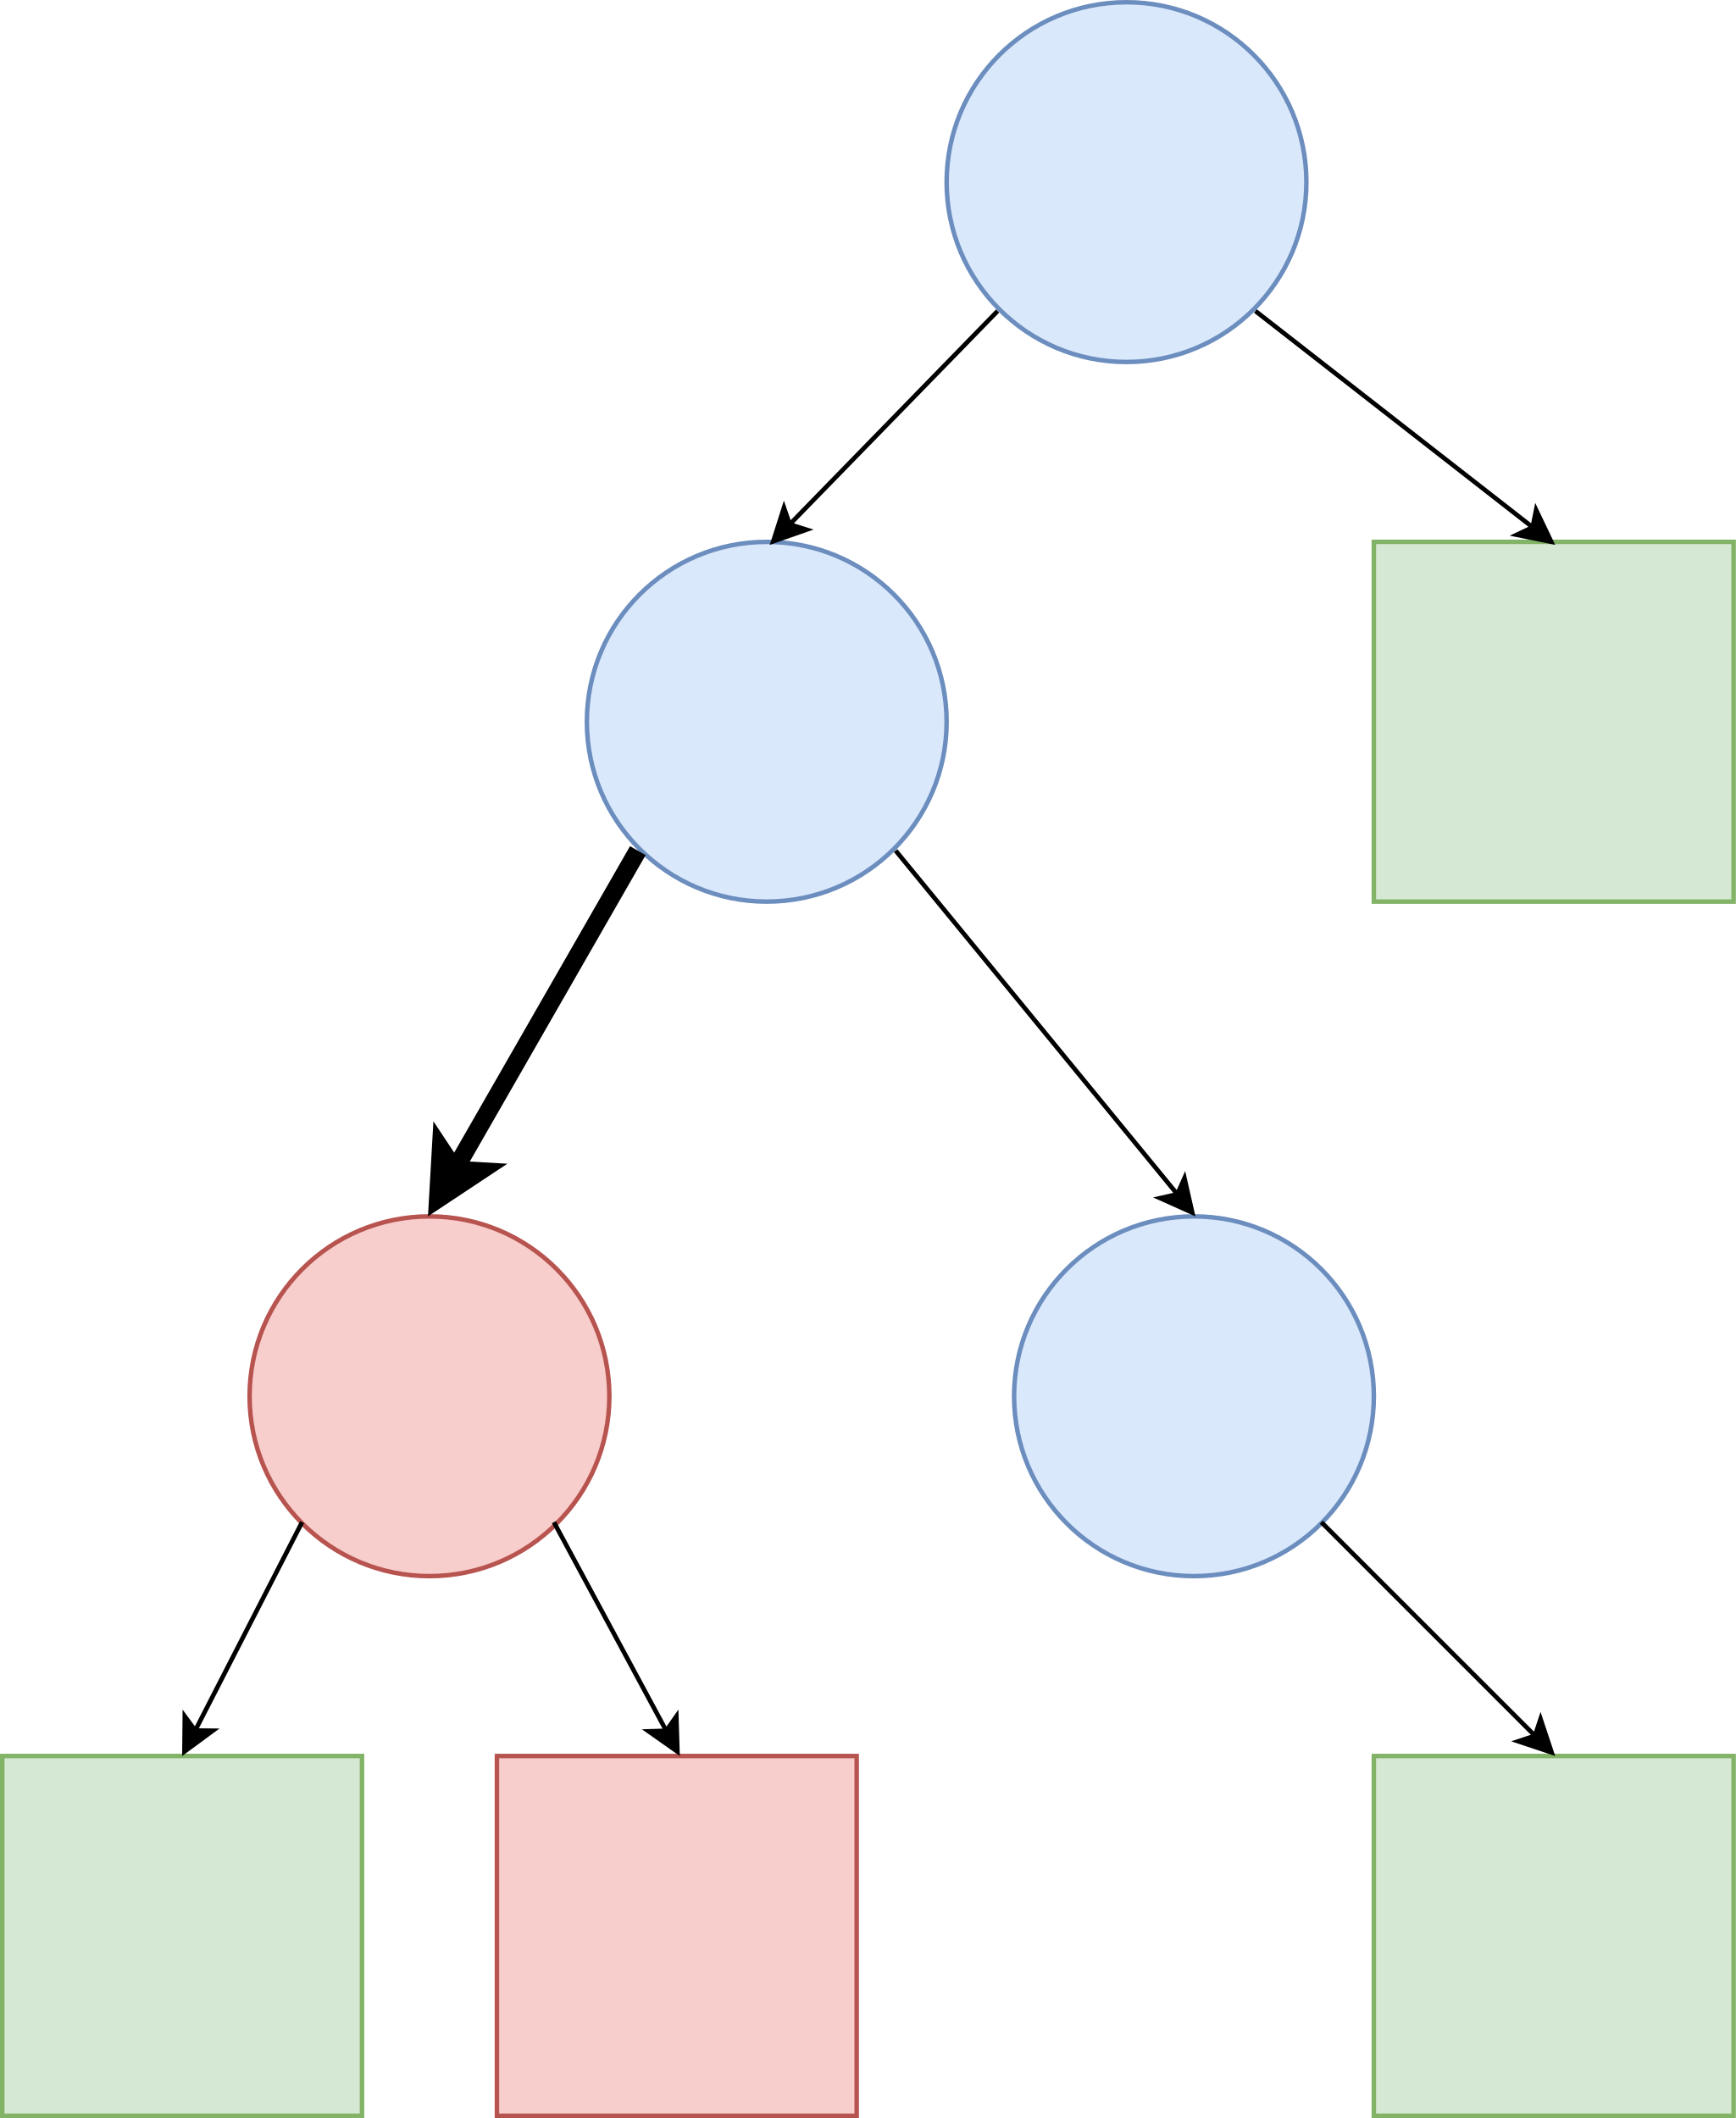
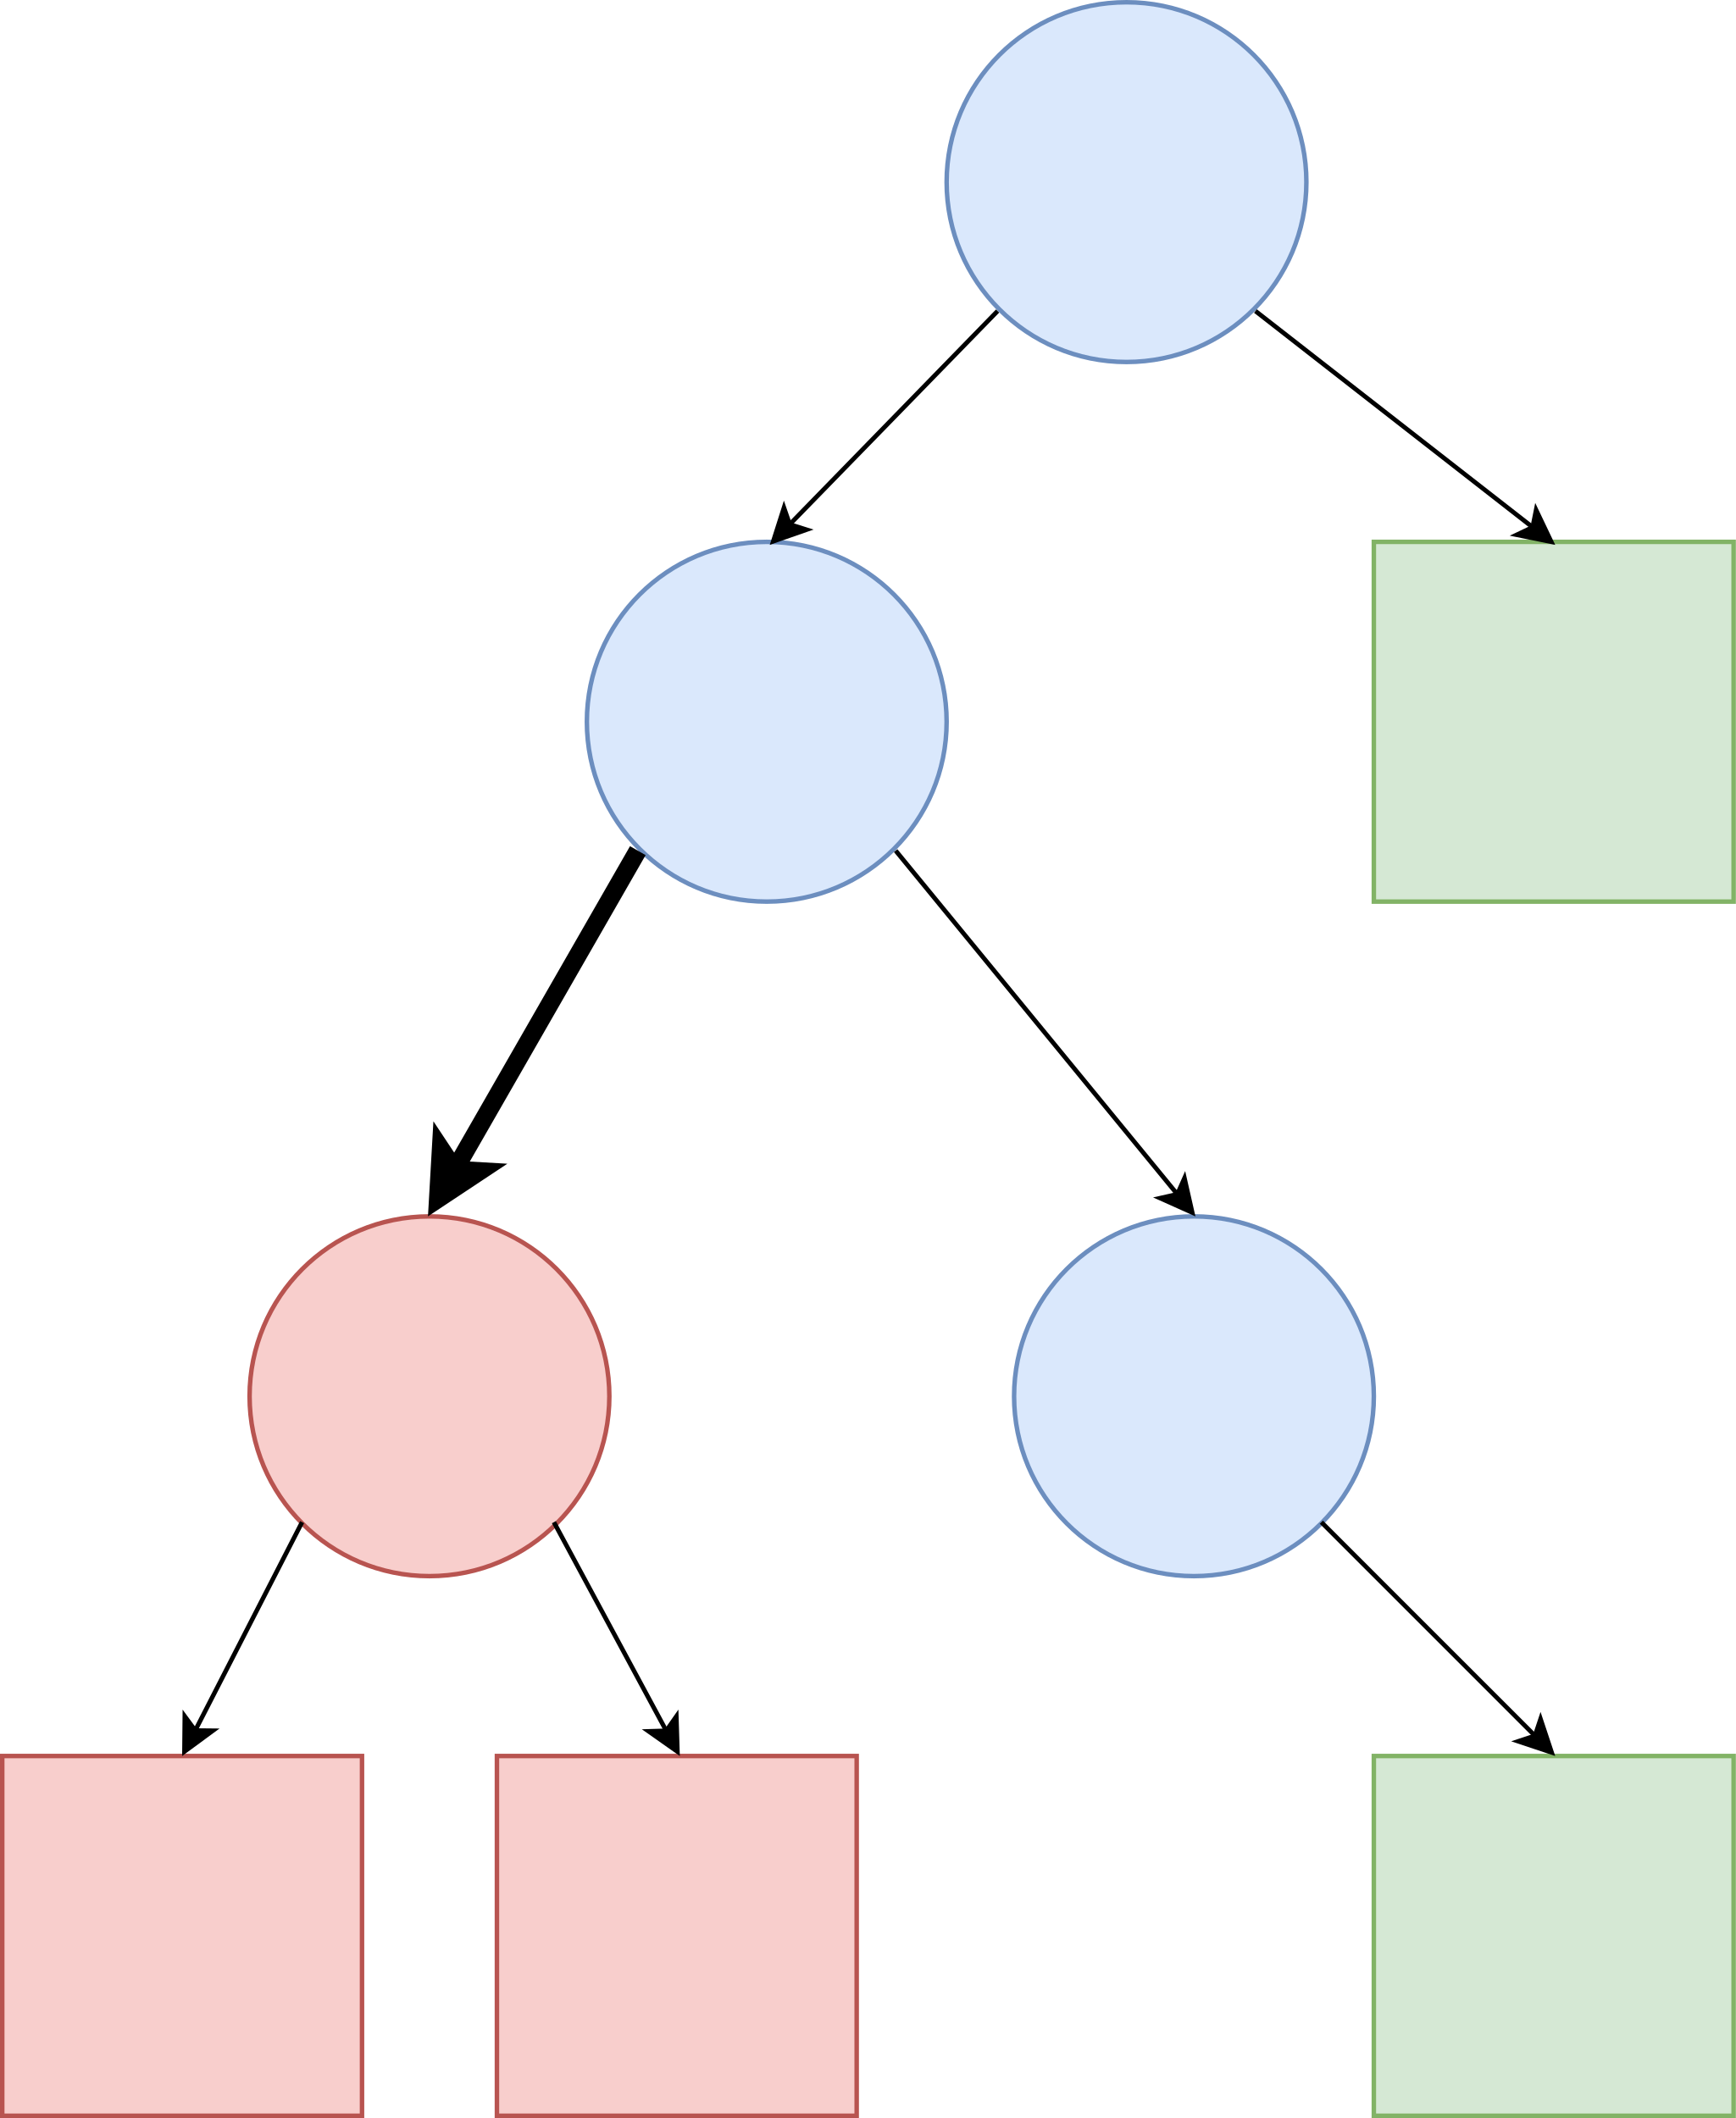
- <svg xmlns="http://www.w3.org/2000/svg" width="386px" height="471px" version="1.1" content="&lt;mxfile userAgent=&quot;Mozilla/5.0 (Macintosh; Intel Mac OS X 10_12_4) AppleWebKit/537.36 (KHTML, like Gecko) Chrome/57.0.299.133 Safari/537.36&quot; version=&quot;6.4.6&quot; editor=&quot;www.draw.io&quot;&gt;&lt;diagram name=&quot;Page-1&quot;&gt;7Zldb9owFIZ/DbdV4o8QLlfWbjeTJvVi66VJTohVg5FjCuzXz2AHYggpqtIkU5eLyn6Pv/L66YkTRni62H5TbJX/kCmIEQrS7Qh/HSEUB8T83Qs7K0Q4ssJc8dRK4Ul44n/AiYFT1zyFwmuopRSar3wxkcslJNrTmFJy4zfLpPBnXbE5XAhPCROX6i+e6tzdFg1O+nfg87ycOQxcZMaSl7mS66Wbb4RwdrhseMHKsVz7Imep3FQk/DDCUyWltqXFdgpib21pm+33eCV6XLeCpb6lA57YHq9MrKFc8mFheleaYXoY303lfpNzDU8rluwjG7PzRsv1QphaaIqsWNnNyPgWzAT3gs1A3B8tmUoh1WFM/Hi4TJOMC1HRUwZxlhi90Eq+QCUSJTHMMhNxCwalYXv1rsOjlwZRkAvQameauA4YO/t3Pnabyl47Ka9sc6kxR9f8OPDJYVNwJtcbToK3De/AZgpxSupsjtEMR1E7NofIt5kEHfocfh6fCaL9+YyG4HMWJ5DUpo1ZTIlJ2634jHCPPOMh+NwPzyHu0GcyrAdiN2SHY9/xo5VdOE6H5Xg3RxBEz44gXTIefUbHMemR8fENji/TL/tXF1NLBCsKnvhGw5br36YcuPJzqS/NYg6BO1pWn107OwmkF287Z6aZhci1SsDPgZqpOejqufXS3Ip5tMa8UlMgmOav/jLqHHUz/JTcLLCSn/z/FkrONsUu3/Wqvu+8NVBwNpC954uBzM6wXaXZat+guEDgaMxtVMTtURH2QwXqlYpJdBdVL+ztLaZjLzwm7TBDgknjuJ0idMv7+wckFpupy28j5P1Q0RqoSJ9QIYpqd7dlqMxjpWmaITFWGvuPpKk6oqJeiRqHd7hyocjbahTEXhiP30kUIk3ZEMWT2nAvRN3wcWZAREU1RF05a3ZDFEZxU/Joiyg8oY3gDoko1M9z8H1ElV/dPaLof6IGRdQNH9yGk6NqicK9EkUbn3pxS0AFjceokASN03wgUKZ6+hnPNj/9VIof/gI=&lt;/diagram&gt;&lt;/mxfile&gt;">
+ <svg xmlns="http://www.w3.org/2000/svg" width="386px" height="471px" version="1.1" content="&lt;mxfile userAgent=&quot;Mozilla/5.0 (Macintosh; Intel Mac OS X 10_12_4) AppleWebKit/537.36 (KHTML, like Gecko) Chrome/57.0.299.133 Safari/537.36&quot; version=&quot;6.4.6&quot; editor=&quot;www.draw.io&quot;&gt;&lt;diagram name=&quot;Page-1&quot;&gt;7ZlNb5swGMc/Ta4V+IXAcc3a7TJpUg/bjg48BKtOHBmnSfbp58QmwQmlWUUBaeMQ2f/Hb/z9i7FhgmfL3RfF1sU3mYGYoCDbTfDnCUJJgszvQdhbIcKRFRaKZ1YKz8IT/w1ODJy64RmUXkEtpdB87YupXK0g1Z7GlJJbv1guhd/rmi3gSnhKmbhWf/BMF1aNaXDWvwJfFFXPYeAic5Y+L5TcrFx/E4Tz42XDS1a15cqXBcvktibhhwmeKSm1TS13MxAHayvbbL3HV6KncStY6Vsq4MTWeGFiA9WQjwPT+8oMU8P4bjL324JreFqz9BDZmpk3WqGXwuRCk2Tl2k5GzndgOrgXbA7i/mTJTAqpjm3ix+NliuRciJqeMYjz1OilVvIZapEojWGem4gbMCgNu1fvOjx5aRAFuQSt9qaIq4Cxs3/vY7etzbWTito0VxpzdC1ODZ8dNglncrPhJHjb8I+3OY9TSBttnseUGMw7sTlEvs0k6NHncAw+ZxTijDT5HKM5jqJufCaIDuczGoPP/fCM8IA84zH4PAzPIe7RZzKuB2JPK/XUd/xkZR+O03E53s8WBNGLLUifjEf/ouOYDMj49AbHV9mnw9HF5FLBypKnvtGw4/qnSQcu/avSV2Ywx8AdrbK/XDnbCWRXp50L08xA5Eal4K+BmqkF6Pq+9drcmnm0wbxKUyCY5i/+MJocdT18l9wMsLY++f8WSi4mxQ7f1aqfd95qKLhoyN7zVUNmZti+Vmx9KFBeIXAy5jYq4u6oCP+CCtOmO3JH3TKCBmUkie6i+oW9mcZ06oWnpBuCSJC0ttsrULec5j9gmbHrdvWmhLwfKtoAFRkSKkRR4+x2DJV5yLR1MybGKmP7XrQ6JCoalKhpeIdrF4q8qUZB7IXx9J1EIdK2GqI4aQwPQtQNr2pGRFTUQNQrO89+iMIobls8uiIKJ7QV3DERhYZ5Dr6PqOodvEcU/U/UqIi64fXbeNaoRqLwoETR1qde3BFQQes2KiRBazcfCJTJnj/q2eLnD6f44Q8=&lt;/diagram&gt;&lt;/mxfile&gt;">
  <defs />
  <g transform="translate(0.5,0.5)">
    <ellipse cx="250" cy="40" rx="40" ry="40" fill="#dae8fc" stroke="#6c8ebf" pointer-events="none" />
-     <rect x="0" y="390" width="80" height="80" fill="#d5e8d4" stroke="#82b366" pointer-events="none" />
+     <rect x="0" y="390" width="80" height="80" fill="#f8cecc" stroke="#b85450" pointer-events="none" />
    <rect x="305" y="390" width="80" height="80" fill="#d5e8d4" stroke="#82b366" pointer-events="none" />
    <rect x="110" y="390" width="80" height="80" fill="#f8cecc" stroke="#b85450" pointer-events="none" />
    <rect x="305" y="120" width="80" height="80" fill="#d5e8d4" stroke="#82b366" pointer-events="none" />
    <ellipse cx="95" cy="310" rx="40" ry="40" fill="#f8cecc" stroke="#b85450" pointer-events="none" />
    <ellipse cx="170" cy="160" rx="40" ry="40" fill="#dae8fc" stroke="#6c8ebf" pointer-events="none" />
    <ellipse cx="265" cy="310" rx="40" ry="40" fill="#dae8fc" stroke="#6c8ebf" pointer-events="none" />
    <path d="M 66.67 338 L 42.91 384.33" fill="none" stroke="#000000" stroke-miterlimit="10" pointer-events="none" />
    <path d="M 40.51 389.01 L 40.59 381.18 L 42.91 384.33 L 46.82 384.37 Z" fill="#000000" stroke="#000000" stroke-miterlimit="10" pointer-events="none" />
    <path d="M 122.67 338 L 147.65 384.39" fill="none" stroke="#000000" stroke-miterlimit="10" pointer-events="none" />
    <path d="M 150.14 389.02 L 143.74 384.51 L 147.65 384.39 L 149.9 381.19 Z" fill="#000000" stroke="#000000" stroke-miterlimit="10" pointer-events="none" />
    <path d="M 141.33 188.67 L 100.62 259.62" fill="none" stroke="#000000" stroke-width="4" stroke-miterlimit="10" pointer-events="none" />
    <path d="M 96.89 266.12 L 97.53 254.96 L 100.62 259.62 L 106.21 259.94 Z" fill="#000000" stroke="#000000" stroke-width="4" stroke-miterlimit="10" pointer-events="none" />
    <path d="M 198.67 188.67 L 261.3 265.08" fill="none" stroke="#000000" stroke-miterlimit="10" pointer-events="none" />
    <path d="M 264.62 269.14 L 257.48 265.94 L 261.3 265.08 L 262.89 261.5 Z" fill="#000000" stroke="#000000" stroke-miterlimit="10" pointer-events="none" />
    <path d="M 293.33 338 L 340.83 385.5" fill="none" stroke="#000000" stroke-miterlimit="10" pointer-events="none" />
    <path d="M 344.54 389.21 L 337.12 386.73 L 340.83 385.5 L 342.07 381.78 Z" fill="#000000" stroke="#000000" stroke-miterlimit="10" pointer-events="none" />
    <path d="M 221.33 68.67 L 175.11 116.11" fill="none" stroke="#000000" stroke-miterlimit="10" pointer-events="none" />
    <path d="M 171.45 119.87 L 173.83 112.41 L 175.11 116.11 L 178.84 117.29 Z" fill="#000000" stroke="#000000" stroke-miterlimit="10" pointer-events="none" />
    <path d="M 278.67 68.67 L 340.31 116.75" fill="none" stroke="#000000" stroke-miterlimit="10" pointer-events="none" />
    <path d="M 344.45 119.98 L 336.78 118.43 L 340.31 116.75 L 341.08 112.91 Z" fill="#000000" stroke="#000000" stroke-miterlimit="10" pointer-events="none" />
  </g>
</svg>
